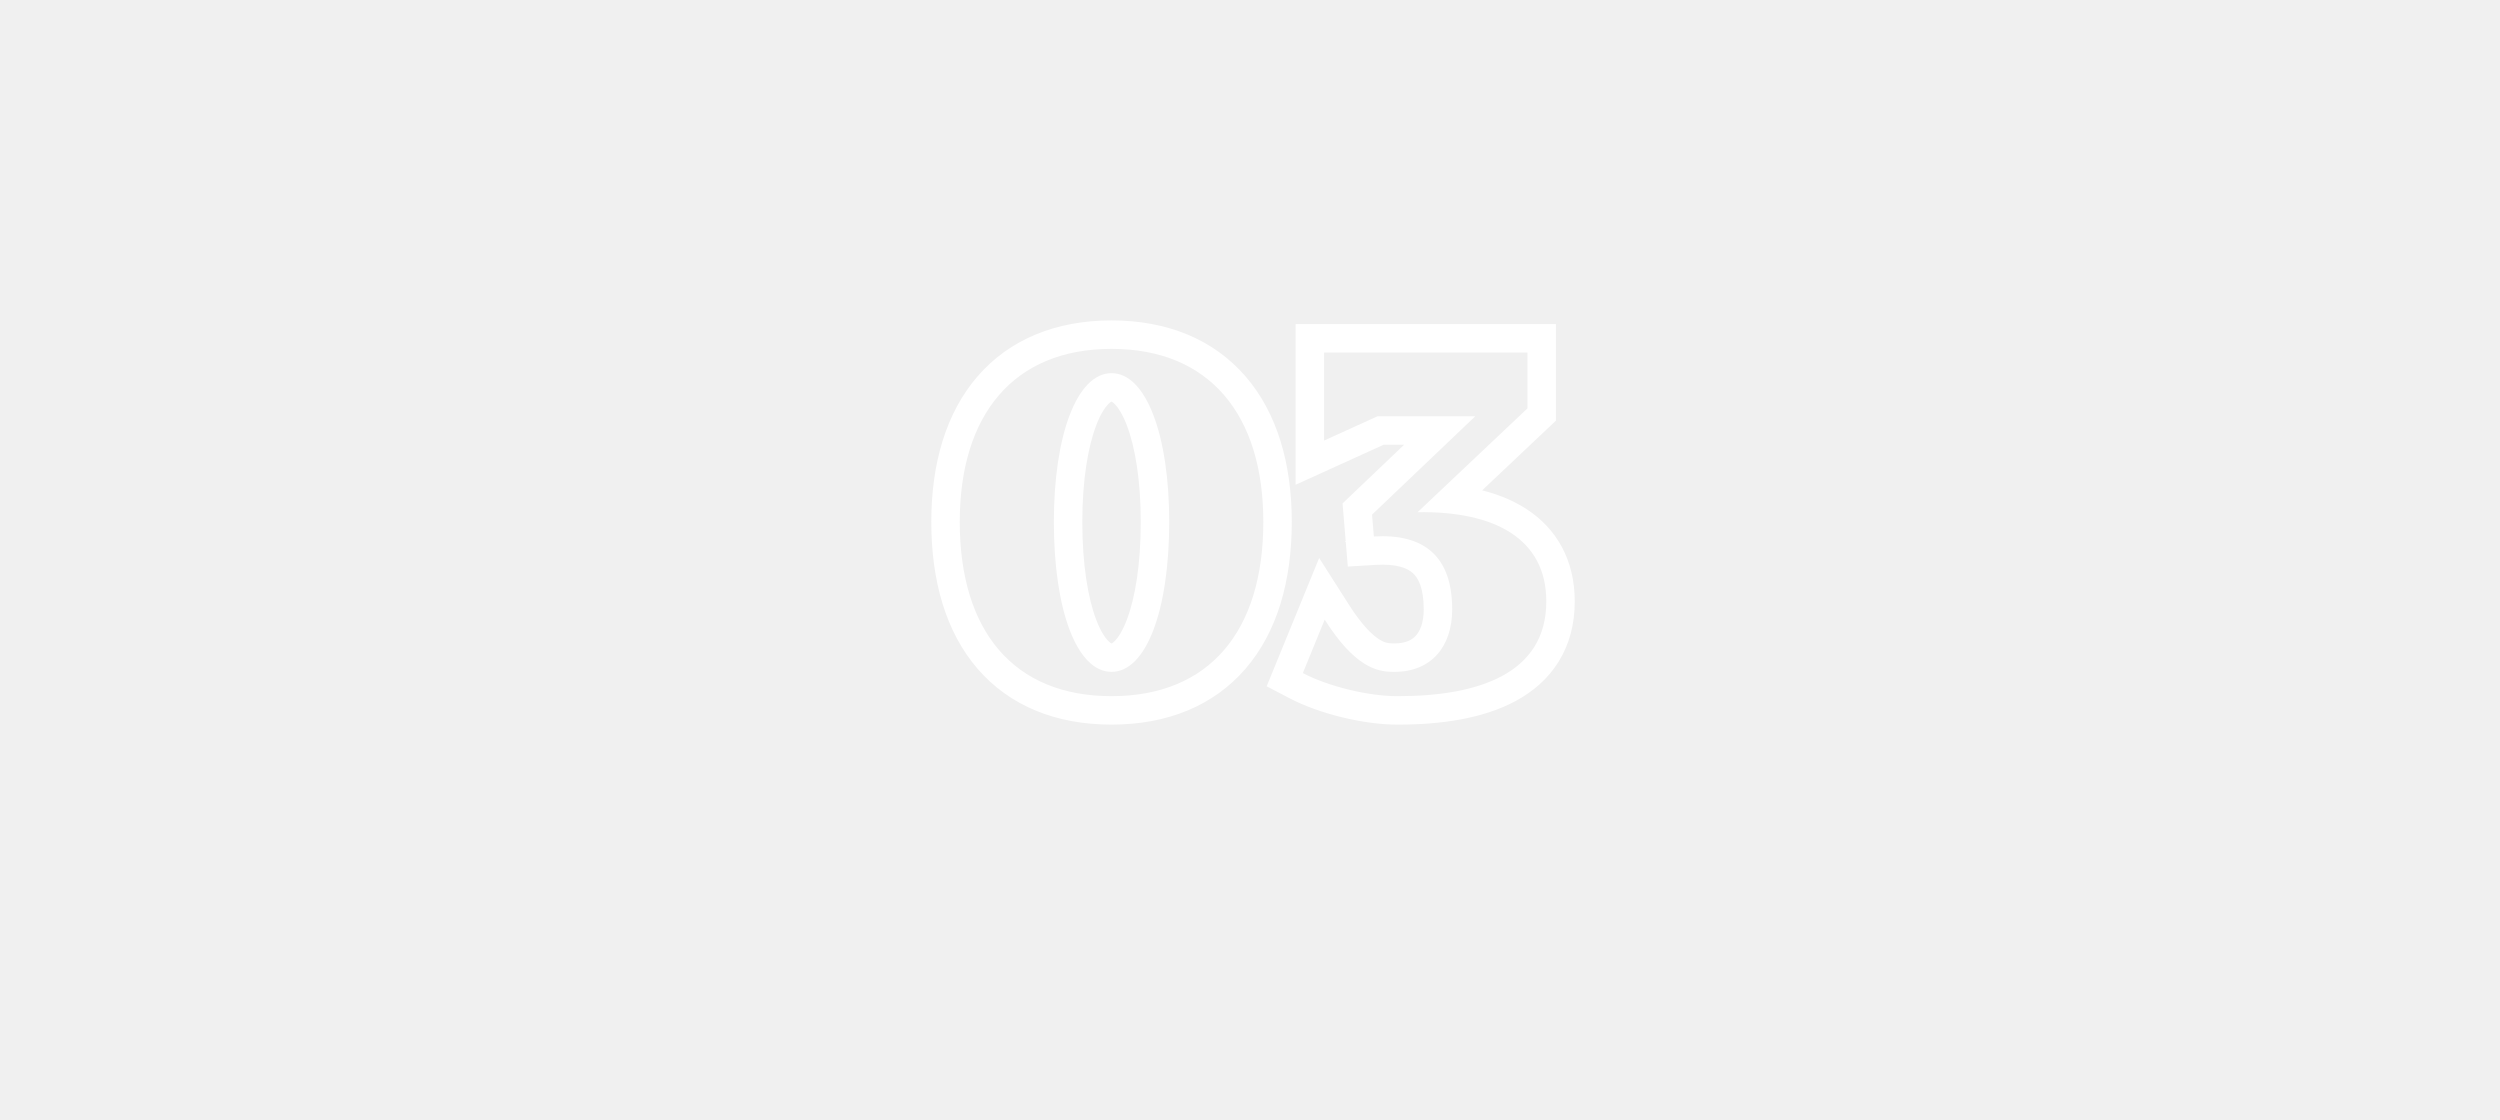
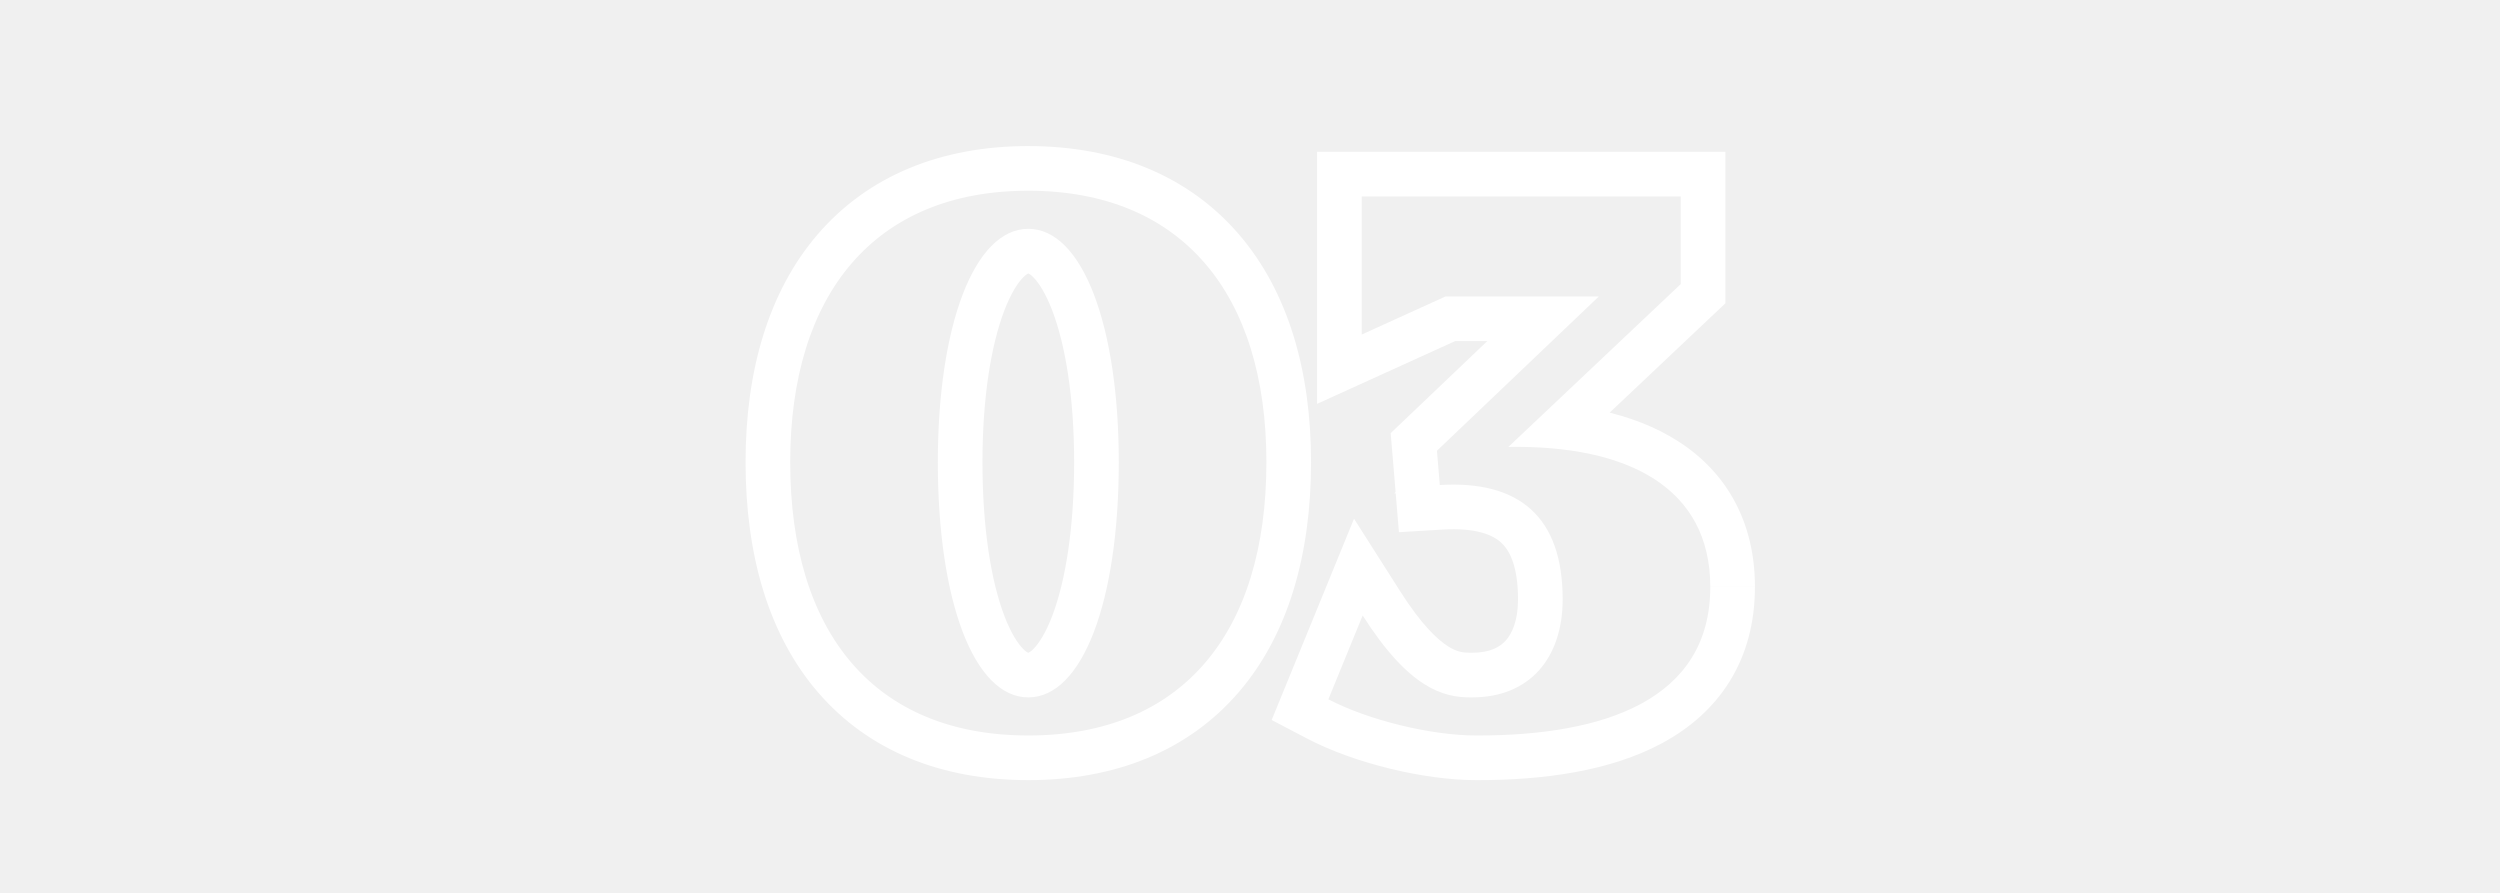
- <svg xmlns="http://www.w3.org/2000/svg" width="67" height="30" viewBox="0 0 67 118" fill="none">
-   <mask id="path-1-outside-1_285_457" maskUnits="userSpaceOnUse" x="-1" y="33" width="69" height="44" fill="black">
-     <rect fill="white" x="-1" y="33" width="69" height="44" />
-     <path d="M24.984 55.016C24.984 45.864 22.552 39.336 18.904 39.336C15.256 39.336 12.824 45.864 12.824 55.016C12.824 64.36 15.256 70.824 18.904 70.824C22.552 70.824 24.984 64.36 24.984 55.016ZM34.904 55.016C34.904 66.536 29.208 73.384 18.904 73.384C8.6 73.384 2.904 66.536 2.904 55.016C2.904 43.688 8.6 36.776 18.904 36.776C29.208 36.776 34.904 43.688 34.904 55.016ZM41.309 46.44V37.16H62.749V43.048L51.165 53.992C59.229 53.864 64.733 56.744 64.733 63.4C64.733 71.016 57.565 73.384 49.117 73.384H48.989C45.981 73.384 41.757 72.36 39.069 70.952L41.373 65.32C44.509 70.248 46.813 70.824 48.605 70.824H48.733C52.573 70.824 54.813 68.2 54.813 64.232C54.813 58.664 51.869 56.232 46.557 56.552L46.365 54.248L57.245 43.88H46.941L41.309 46.44Z" />
+ <svg xmlns="http://www.w3.org/2000/svg" width="70" height="25" viewBox="0 0 70 60" fill="none" version="1.1" id="svg195">
+   <defs id="defs199" />
+   <mask id="path-1-outside-1_285_457" maskUnits="userSpaceOnUse" x="-1" y="33" width="69" height="44" fill="#000000">
+     <rect fill="#ffffff" x="-1" y="33" width="69" height="44" id="rect188" />
+     <path d="m 24.984,55.016 c 0,-9.152 -2.432,-15.68 -6.08,-15.68 -3.648,0 -6.08,6.528 -6.08,15.68 0,9.344 2.432,15.808 6.08,15.808 3.648,0 6.08,-6.464 6.08,-15.808 z m 9.92,0 c 0,11.52 -5.696,18.368 -16,18.368 -10.304,0 -16,-6.848 -16,-18.368 0,-11.328 5.696,-18.24 16,-18.24 10.304,0 16,6.912 16,18.24 z m 6.405,-8.576 v -9.28 h 21.44 v 5.888 l -11.584,10.944 c 8.064,-0.128 13.568,2.752 13.568,9.408 0,7.616 -7.168,9.984 -15.616,9.984 h -0.128 c -3.008,0 -7.232,-1.024 -9.92,-2.432 l 2.304,-5.632 c 3.136,4.928 5.44,5.504 7.232,5.504 h 0.128 c 3.84,0 6.08,-2.624 6.08,-6.592 0,-5.568 -2.944,-8 -8.256,-7.68 l -0.192,-2.304 10.88,-10.368 h -10.304 z" id="path190" />
  </mask>
-   <path d="M27.984 55.016C27.984 50.224 27.353 45.906 26.113 42.67C24.983 39.722 22.768 36.336 18.904 36.336V42.336C18.906 42.336 18.906 42.336 18.905 42.336C18.904 42.336 18.904 42.336 18.903 42.336C18.903 42.336 18.903 42.336 18.903 42.336C18.903 42.336 18.902 42.336 18.902 42.336C18.902 42.336 18.903 42.336 18.903 42.336C18.903 42.336 18.903 42.336 18.904 42.336C18.905 42.336 18.906 42.337 18.908 42.337C18.912 42.339 18.92 42.342 18.931 42.347C18.974 42.367 19.085 42.431 19.252 42.6C19.606 42.961 20.065 43.656 20.511 44.818C21.398 47.134 21.984 50.656 21.984 55.016H27.984ZM18.904 36.336C15.039 36.336 12.824 39.722 11.694 42.67C10.454 45.906 9.824 50.224 9.824 55.016H15.824C15.824 50.656 16.409 47.134 17.297 44.818C17.742 43.656 18.202 42.961 18.556 42.6C18.723 42.431 18.834 42.367 18.877 42.347C18.888 42.342 18.895 42.339 18.899 42.337C18.901 42.337 18.903 42.336 18.904 42.336C18.904 42.336 18.904 42.336 18.905 42.336C18.905 42.336 18.905 42.336 18.905 42.336C18.905 42.336 18.905 42.336 18.905 42.336C18.905 42.336 18.904 42.336 18.904 42.336C18.904 42.336 18.903 42.336 18.903 42.336C18.902 42.336 18.902 42.336 18.904 42.336V36.336ZM9.824 55.016C9.824 59.897 10.453 64.248 11.693 67.495C12.829 70.466 15.046 73.824 18.904 73.824V67.824C18.902 67.824 18.901 67.824 18.901 67.824C18.9 67.824 18.9 67.824 18.9 67.824C18.9 67.824 18.9 67.824 18.9 67.824C18.9 67.824 18.9 67.824 18.9 67.824C18.9 67.824 18.9 67.824 18.9 67.824C18.9 67.824 18.9 67.824 18.9 67.824C18.899 67.824 18.897 67.823 18.892 67.822C18.888 67.82 18.88 67.817 18.869 67.812C18.827 67.792 18.716 67.73 18.552 67.562C18.201 67.207 17.743 66.517 17.298 65.353C16.411 63.032 15.824 59.479 15.824 55.016H9.824ZM18.904 73.824C22.761 73.824 24.979 70.466 26.114 67.495C27.355 64.248 27.984 59.897 27.984 55.016H21.984C21.984 59.479 21.397 63.032 20.509 65.353C20.065 66.517 19.607 67.207 19.256 67.562C19.091 67.73 18.981 67.792 18.938 67.812C18.927 67.817 18.92 67.82 18.915 67.822C18.911 67.823 18.908 67.824 18.908 67.824C18.908 67.824 18.907 67.824 18.908 67.824C18.908 67.824 18.908 67.824 18.908 67.824C18.908 67.824 18.908 67.824 18.908 67.824C18.908 67.824 18.908 67.824 18.908 67.824C18.907 67.824 18.907 67.824 18.907 67.824C18.906 67.824 18.905 67.824 18.904 67.824V73.824ZM31.904 55.016C31.904 60.32 30.591 64.126 28.494 66.563C26.454 68.934 23.352 70.384 18.904 70.384V76.384C24.759 76.384 29.658 74.41 33.042 70.477C36.369 66.61 37.904 61.232 37.904 55.016H31.904ZM18.904 70.384C14.455 70.384 11.354 68.934 9.314 66.563C7.217 64.126 5.904 60.32 5.904 55.016H-0.096C-0.096 61.232 1.439 66.61 4.766 70.477C8.15 74.41 13.048 76.384 18.904 76.384V70.384ZM5.904 55.016C5.904 49.819 7.212 46.042 9.311 43.608C11.356 41.237 14.463 39.776 18.904 39.776V33.776C13.04 33.776 8.147 35.771 4.768 39.688C1.444 43.542 -0.096 48.885 -0.096 55.016H5.904ZM18.904 39.776C23.344 39.776 26.451 41.237 28.496 43.608C30.596 46.042 31.904 49.819 31.904 55.016H37.904C37.904 48.885 36.364 43.542 33.039 39.688C29.66 35.771 24.767 33.776 18.904 33.776V39.776ZM41.309 46.44H38.309V51.099L42.55 49.171L41.309 46.44ZM41.309 37.16V34.16H38.309V37.16H41.309ZM62.749 37.16H65.749V34.16H62.749V37.16ZM62.749 43.048L64.809 45.229L65.749 44.341V43.048H62.749ZM51.165 53.992L49.105 51.811L43.492 57.114L51.212 56.992L51.165 53.992ZM39.069 70.952L36.292 69.816L35.258 72.343L37.677 73.609L39.069 70.952ZM41.373 65.32L43.904 63.709L40.791 58.818L38.596 64.184L41.373 65.32ZM46.557 56.552L43.567 56.801L43.811 59.723L46.737 59.547L46.557 56.552ZM46.365 54.248L44.295 52.076L43.256 53.066L43.375 54.497L46.365 54.248ZM57.245 43.88L59.314 46.052L64.742 40.88H57.245V43.88ZM46.941 43.88V40.88H46.291L45.699 41.149L46.941 43.88ZM44.309 46.44V37.16H38.309V46.44H44.309ZM41.309 40.16H62.749V34.16H41.309V40.16ZM59.749 37.16V43.048H65.749V37.16H59.749ZM60.688 40.867L49.105 51.811L53.225 56.173L64.809 45.229L60.688 40.867ZM51.212 56.992C54.956 56.932 57.668 57.591 59.348 58.674C60.839 59.635 61.733 61.049 61.733 63.4H67.733C67.733 59.095 65.874 55.741 62.598 53.63C59.51 51.641 55.437 50.924 51.117 50.992L51.212 56.992ZM61.733 63.4C61.733 64.815 61.406 65.828 60.933 66.589C60.454 67.36 59.72 68.038 58.663 68.611C56.465 69.802 53.155 70.384 49.117 70.384V76.384C53.527 76.384 58.025 75.782 61.523 73.885C63.314 72.914 64.9 71.572 66.028 69.757C67.163 67.932 67.733 65.793 67.733 63.4H61.733ZM49.117 70.384H48.989V76.384H49.117V70.384ZM48.989 70.384C46.459 70.384 42.713 69.475 40.461 68.294L37.677 73.609C40.8 75.246 45.502 76.384 48.989 76.384V70.384ZM41.845 72.088L44.149 66.456L38.596 64.184L36.292 69.816L41.845 72.088ZM38.842 66.931C40.542 69.602 42.185 71.369 43.88 72.45C45.671 73.592 47.295 73.824 48.605 73.824V67.824C48.123 67.824 47.698 67.768 47.106 67.39C46.417 66.951 45.34 65.966 43.904 63.709L38.842 66.931ZM48.605 73.824H48.733V67.824H48.605V73.824ZM48.733 73.824C51.373 73.824 53.75 72.898 55.44 71.026C57.094 69.193 57.813 66.763 57.813 64.232H51.813C51.813 65.669 51.411 66.535 50.986 67.006C50.596 67.438 49.933 67.824 48.733 67.824V73.824ZM57.813 64.232C57.813 60.957 56.941 57.992 54.687 55.957C52.459 53.946 49.462 53.372 46.376 53.557L46.737 59.547C48.964 59.412 50.094 59.894 50.666 60.411C51.212 60.904 51.813 61.939 51.813 64.232H57.813ZM49.546 56.303L49.354 53.999L43.375 54.497L43.567 56.801L49.546 56.303ZM48.434 56.42L59.314 46.052L55.175 41.708L44.295 52.076L48.434 56.42ZM57.245 40.88H46.941V46.88H57.245V40.88ZM45.699 41.149L40.067 43.709L42.55 49.171L48.182 46.611L45.699 41.149Z" fill="white" mask="url(#path-1-outside-1_285_457)" />
+   <path d="m 27.984,55.016 c 0,-4.792 -0.63,-9.11 -1.871,-12.346 -1.13,-2.948 -3.345,-6.334 -7.209,-6.334 v 6 c 0.002,0 0.002,1e-4 9e-4,0 -4e-4,-10e-5 -9e-4,-2e-4 -0.001,-2e-4 -2e-4,-10e-5 -4e-4,-10e-5 -5e-4,-10e-5 -2e-4,-1e-4 -3e-4,-1e-4 -3e-4,-1e-4 0,0 10e-5,0 3e-4,1e-4 2e-4,0 6e-4,10e-5 0.001,3e-4 9e-4,2e-4 0.002,7e-4 0.004,0.001 0.004,0.002 0.012,0.004 0.022,0.009 0.043,0.02 0.154,0.084 0.321,0.254 0.354,0.361 0.814,1.056 1.259,2.217 0.888,2.316 1.473,5.838 1.473,10.198 z m -9.08,-18.68 c -3.865,0 -6.079,3.386 -7.209,6.334 -1.24,3.236 -1.871,7.554 -1.871,12.346 h 6 c 0,-4.36 0.586,-7.882 1.473,-10.198 0.445,-1.162 0.905,-1.857 1.259,-2.217 0.167,-0.17 0.278,-0.233 0.321,-0.254 0.011,-0.005 0.018,-0.008 0.022,-0.009 0.002,-7e-4 0.004,-0.001 0.004,-0.001 5e-4,-2e-4 8e-4,-3e-4 10e-4,-3e-4 2e-4,-1e-4 3e-4,-1e-4 3e-4,-1e-4 0,0 -10e-5,0 -2e-4,1e-4 -2e-4,0 -4e-4,0 -6e-4,10e-5 -5e-4,0 -0.001,1e-4 -0.001,2e-4 -0.001,1e-4 -10e-4,0 0.001,0 z m -9.08,18.68 c 0,4.881 0.629,9.232 1.87,12.479 1.135,2.971 3.353,6.329 7.21,6.329 v -6 c -0.002,0 -0.003,0 -0.003,-1e-4 -3e-4,0 -5e-4,0 -6e-4,0 -10e-5,0 -2e-4,0 -2e-4,0 0,0 0,0 10e-5,0 0,0 10e-5,0 10e-5,0 10e-5,0 0,0 -3e-4,-10e-5 -5e-4,-1e-4 -0.003,-6e-4 -0.007,-0.002 -0.004,-0.002 -0.012,-0.004 -0.023,-0.009 -0.043,-0.02 -0.153,-0.082 -0.318,-0.25 C 18.201,67.207 17.743,66.517 17.298,65.353 16.411,63.032 15.824,59.479 15.824,55.016 Z m 9.08,18.808 c 3.857,0 6.075,-3.358 7.21,-6.329 1.241,-3.247 1.87,-7.598 1.87,-12.479 h -6 c 0,4.463 -0.587,8.016 -1.474,10.337 -0.445,1.164 -0.903,1.853 -1.254,2.209 -0.165,0.167 -0.275,0.23 -0.318,0.25 -0.011,0.005 -0.018,0.008 -0.023,0.009 -0.004,0.002 -0.007,0.002 -0.007,0.002 -3e-4,10e-5 -4e-4,10e-5 -3e-4,10e-5 0,0 10e-5,0 10e-5,0 1e-4,0 1e-4,0 1e-4,0 0,0 -1e-4,0 -2e-4,0 -10e-5,0 -3e-4,0 -6e-4,0 -6e-4,1e-4 -0.002,1e-4 -0.003,1e-4 z m 13,-18.808 c 0,5.304 -1.313,9.11 -3.41,11.547 -2.04,2.371 -5.141,3.821 -9.59,3.821 v 6 c 5.856,0 10.754,-1.974 14.138,-5.907 3.327,-3.867 4.862,-9.245 4.862,-15.461 z m -13,15.368 c -4.449,0 -7.55,-1.45 -9.59,-3.821 C 7.217,64.126 5.904,60.32 5.904,55.016 h -6 c 0,6.216 1.535,11.594 4.862,15.461 C 8.15,74.41 13.048,76.384 18.904,76.384 Z M 5.904,55.016 c 0,-5.197 1.308,-8.974 3.408,-11.409 2.045,-2.37 5.152,-3.832 9.592,-3.832 v -6 c -5.864,0 -10.756,1.995 -14.136,5.912 -3.324,3.854 -4.864,9.197 -4.864,15.328 z M 18.904,39.776 c 4.441,0 7.548,1.461 9.592,3.832 2.1,2.434 3.408,6.211 3.408,11.409 h 6 c 0,-6.131 -1.54,-11.474 -4.864,-15.328 C 29.66,35.771 24.767,33.776 18.904,33.776 Z m 22.405,6.664 h -3 v 4.659 l 4.241,-1.928 z m 0,-9.28 v -3 h -3 v 3 z m 21.44,0 h 3 v -3 h -3 z m 0,5.888 2.06,2.181 0.94,-0.888 V 43.048 Z m -11.584,10.944 -2.06,-2.181 -5.613,5.303 7.721,-0.123 z m -12.096,16.96 -2.777,-1.136 -1.034,2.527 2.418,1.267 z m 2.304,-5.632 2.531,-1.611 -3.112,-4.891 -2.195,5.366 z m 5.184,-8.768 -2.99,0.249 0.243,2.922 2.926,-0.176 z m -0.192,-2.304 -2.07,-2.172 -1.039,0.99 0.119,1.431 z M 57.245,43.88 59.314,46.052 64.742,40.88 h -7.497 z m -10.304,0 v -3 h -0.65 l -0.592,0.269 z m -2.632,2.56 v -9.28 h -6 v 9.28 z m -3,-6.28 h 21.44 v -6 H 41.309 Z m 18.44,-3 v 5.888 h 6 V 37.16 Z m 0.94,3.707 -11.584,10.944 4.12,4.361 11.584,-10.944 z m -9.476,16.124 c 3.744,-0.059 6.455,0.6 8.136,1.682 1.491,0.961 2.385,2.375 2.385,4.726 h 6 c 0,-4.305 -1.858,-7.659 -5.135,-9.77 -3.088,-1.99 -7.16,-2.706 -11.48,-2.638 z M 61.733,63.4 c 0,1.415 -0.327,2.428 -0.8,3.189 -0.479,0.771 -1.213,1.449 -2.27,2.022 -2.198,1.192 -5.508,1.773 -9.546,1.773 v 6 c 4.41,0 8.908,-0.602 12.406,-2.499 1.791,-0.971 3.377,-2.313 4.506,-4.128 1.135,-1.825 1.704,-3.964 1.704,-6.357 z m -12.616,6.984 h -0.128 v 6 h 0.128 z m -0.128,0 c -2.53,0 -6.275,-0.909 -8.528,-2.09 l -2.784,5.315 c 3.123,1.636 7.826,2.775 11.312,2.775 z m -7.143,1.704 2.304,-5.632 -5.553,-2.272 -2.304,5.632 z m -3.004,-5.157 c 1.7,2.671 3.343,4.438 5.038,5.519 1.791,1.142 3.415,1.374 4.725,1.374 v -6 c -0.482,0 -0.907,-0.056 -1.499,-0.434 -0.689,-0.439 -1.766,-1.424 -3.202,-3.681 z m 9.763,6.893 h 0.128 v -6 h -0.128 z m 0.128,0 c 2.64,0 5.017,-0.926 6.707,-2.798 1.655,-1.833 2.373,-4.263 2.373,-6.794 h -6 c 0,1.437 -0.402,2.303 -0.827,2.774 -0.39,0.432 -1.053,0.818 -2.253,0.818 z m 9.08,-9.592 c 0,-3.275 -0.872,-6.24 -3.126,-8.275 -2.228,-2.012 -5.225,-2.586 -8.311,-2.4 l 0.361,5.989 c 2.227,-0.134 3.357,0.348 3.929,0.864 0.546,0.493 1.147,1.528 1.147,3.821 z m -8.266,-7.929 -0.192,-2.304 -5.979,0.498 0.192,2.304 z m -1.112,0.117 10.88,-10.368 -4.139,-4.344 -10.88,10.368 z M 57.245,40.88 h -10.304 v 6 h 10.304 z m -11.546,0.269 -5.632,2.56 2.483,5.462 5.632,-2.56 z" fill="#ffffff" mask="url(#path-1-outside-1_285_457)" id="path193" transform="translate(1.197969,-23.95939)" />
</svg>
